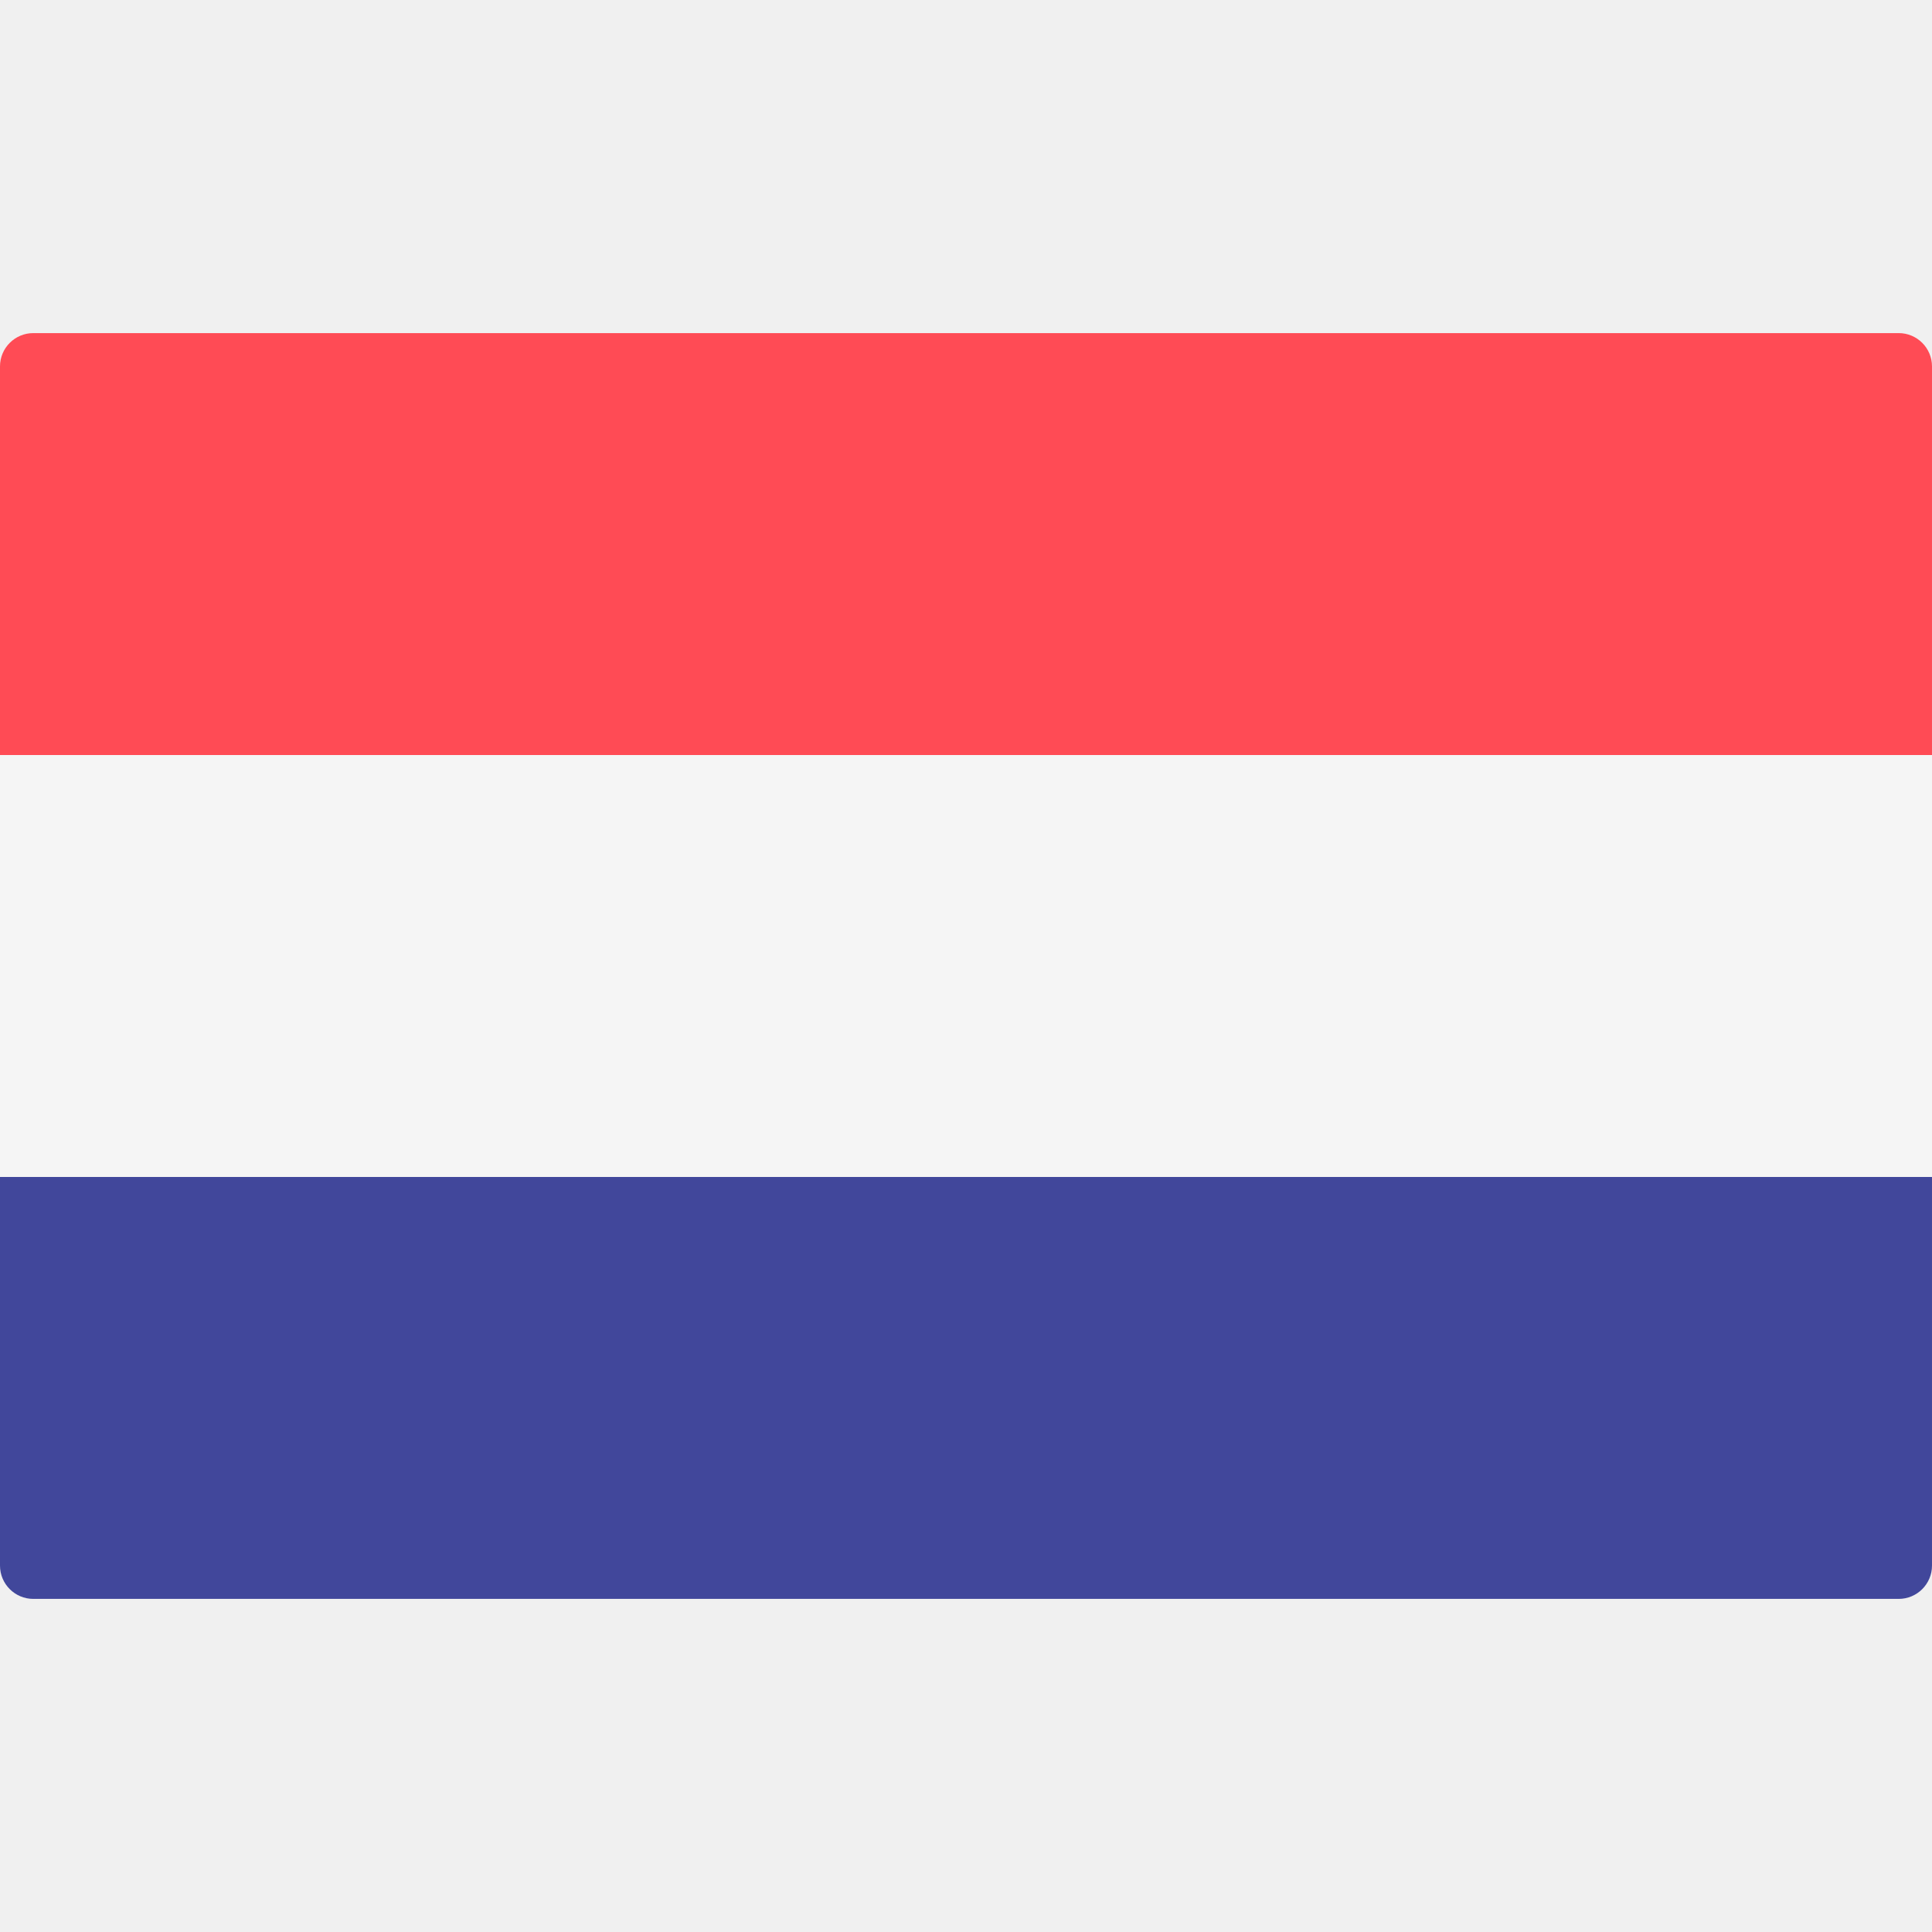
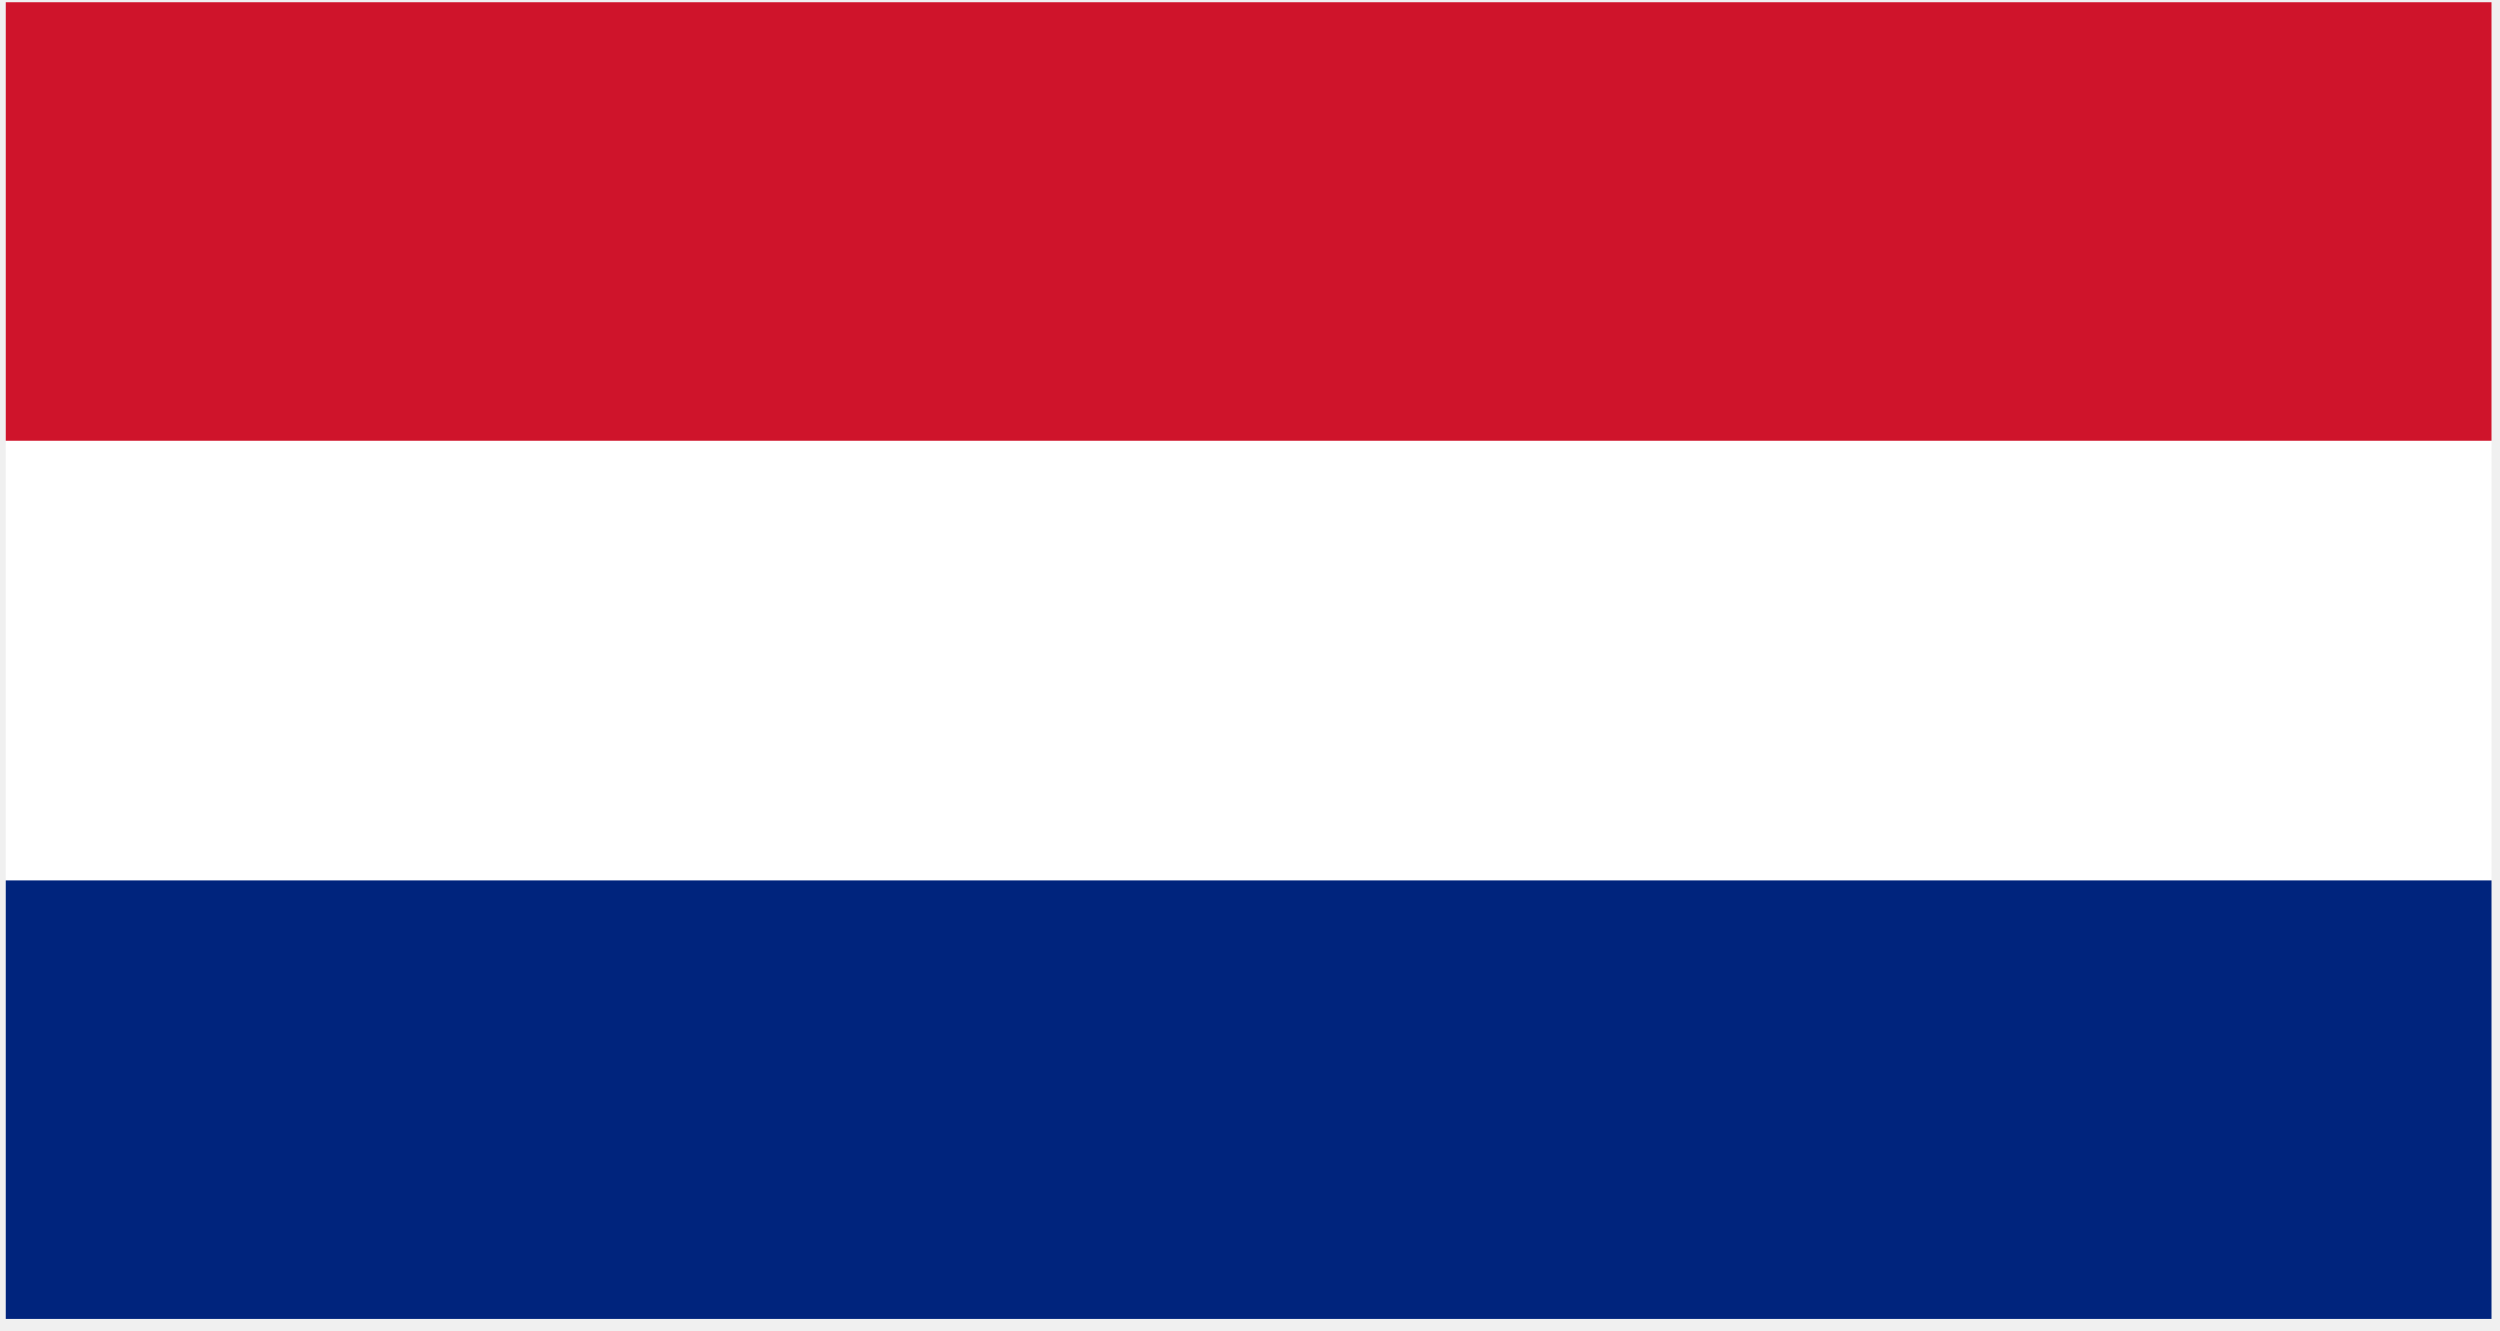
- <svg xmlns="http://www.w3.org/2000/svg" version="1.1" id="Layer_1" x="0px" y="0px" viewBox="0 0 512.001 512.001" style="enable-background:new 0 0 512.001 512.001;" xml:space="preserve">
-   <path style="fill:#FF4B55;" d="M512,200.093H0V97.104c0-4.875,3.953-8.828,8.828-8.828h494.345c4.875,0,8.828,3.953,8.828,8.828  L512,200.093L512,200.093z" />
-   <path style="fill:#41479B;" d="M503.172,423.725H8.828c-4.875,0-8.828-3.953-8.828-8.828V311.909h512v102.988  C512,419.773,508.047,423.725,503.172,423.725z" />
-   <rect y="200.091" style="fill:#F5F5F5;" width="512" height="111.81" />
-   <g>
- </g>
-   <g>
- </g>
-   <g>
- </g>
-   <g>
- </g>
-   <g>
- </g>
-   <g>
- </g>
-   <g>
- </g>
-   <g>
- </g>
-   <g>
- </g>
-   <g>
- </g>
-   <g>
- </g>
-   <g>
- </g>
-   <g>
- </g>
-   <g>
- </g>
-   <g>
- </g>
+ <svg xmlns="http://www.w3.org/2000/svg" width="100%" height="100%" viewBox="0 0 203 108" version="1.1" xml:space="preserve" style="fill-rule:evenodd;clip-rule:evenodd;stroke-linejoin:round;stroke-miterlimit:1.414;">
+   <g transform="matrix(1,0,0,1,-141,-304)">
+     <g>
+       <g transform="matrix(1,0,0,1,-0.333328,91.6667)">
+         <rect x="141.8" y="212.514" width="201.845" height="106.916" style="fill:white;" />
+       </g>
+       <rect x="141.467" y="304.181" width="201.845" height="35.608" style="fill:rgb(207,20,43);" />
+       <g transform="matrix(1,0,0,1,0,71.308)">
+         <rect x="141.467" y="304.181" width="201.845" height="35.608" style="fill:rgb(0,36,125);" />
+       </g>
+     </g>
+   </g>
</svg>
